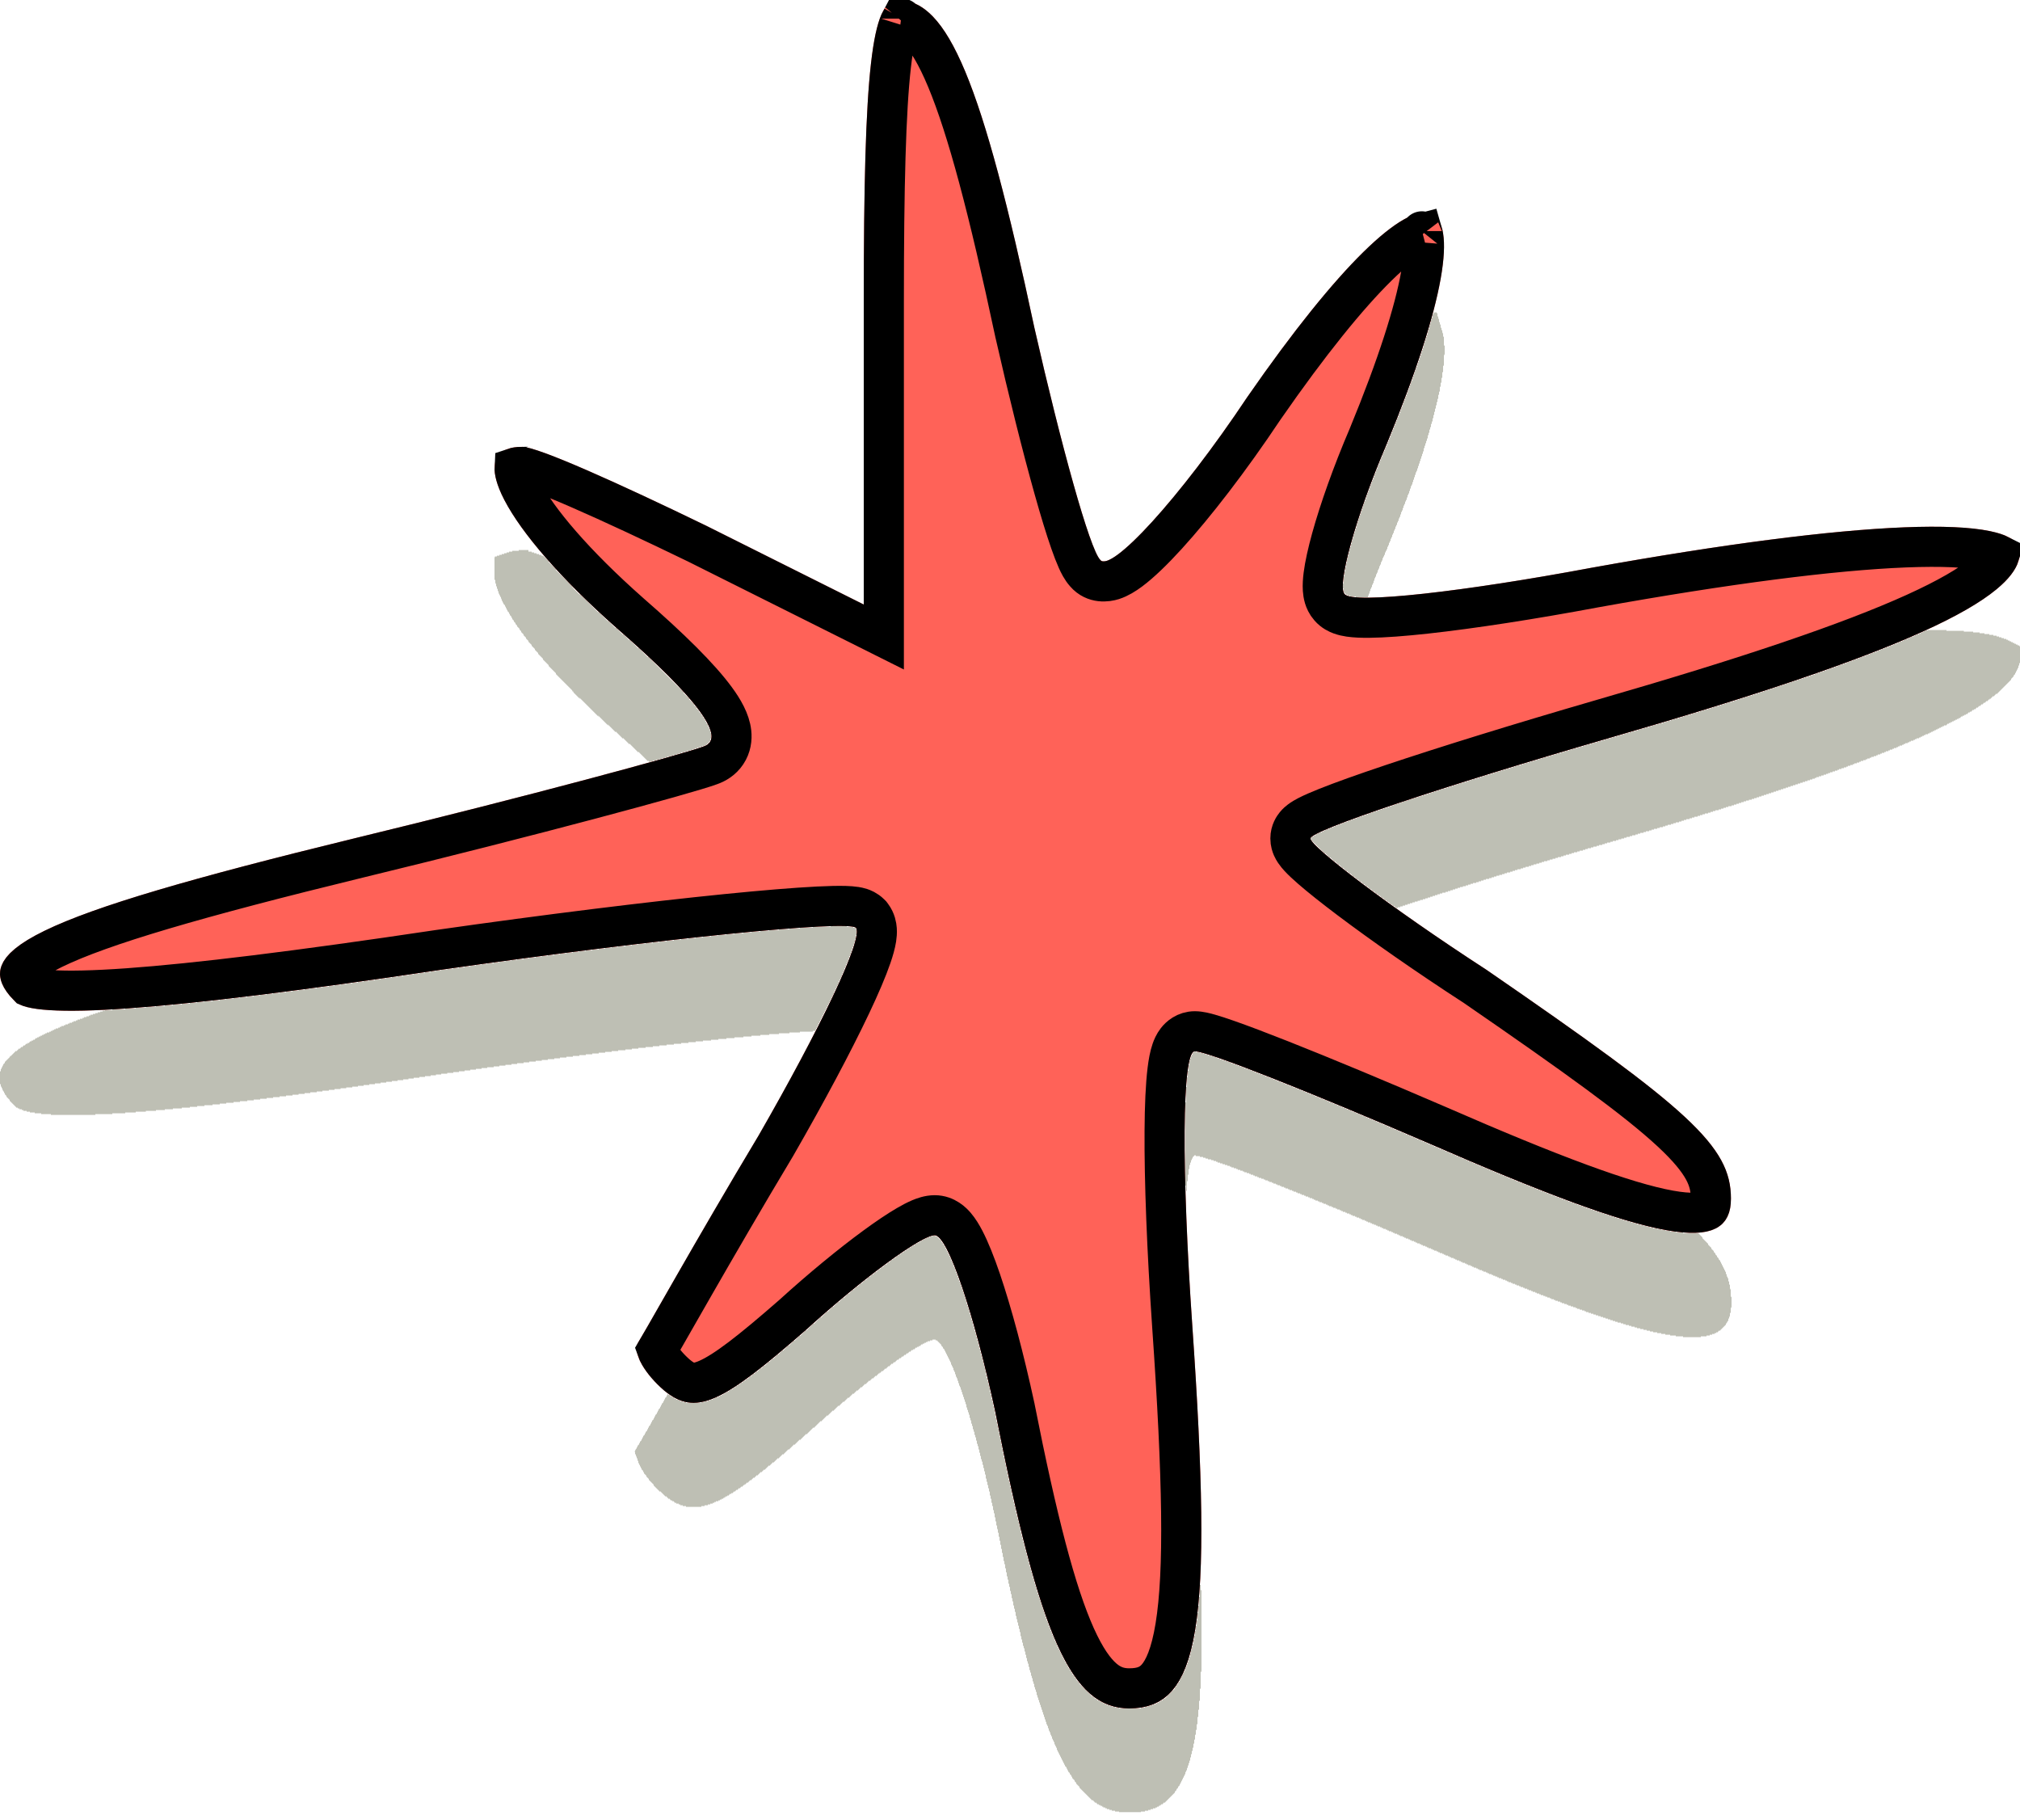
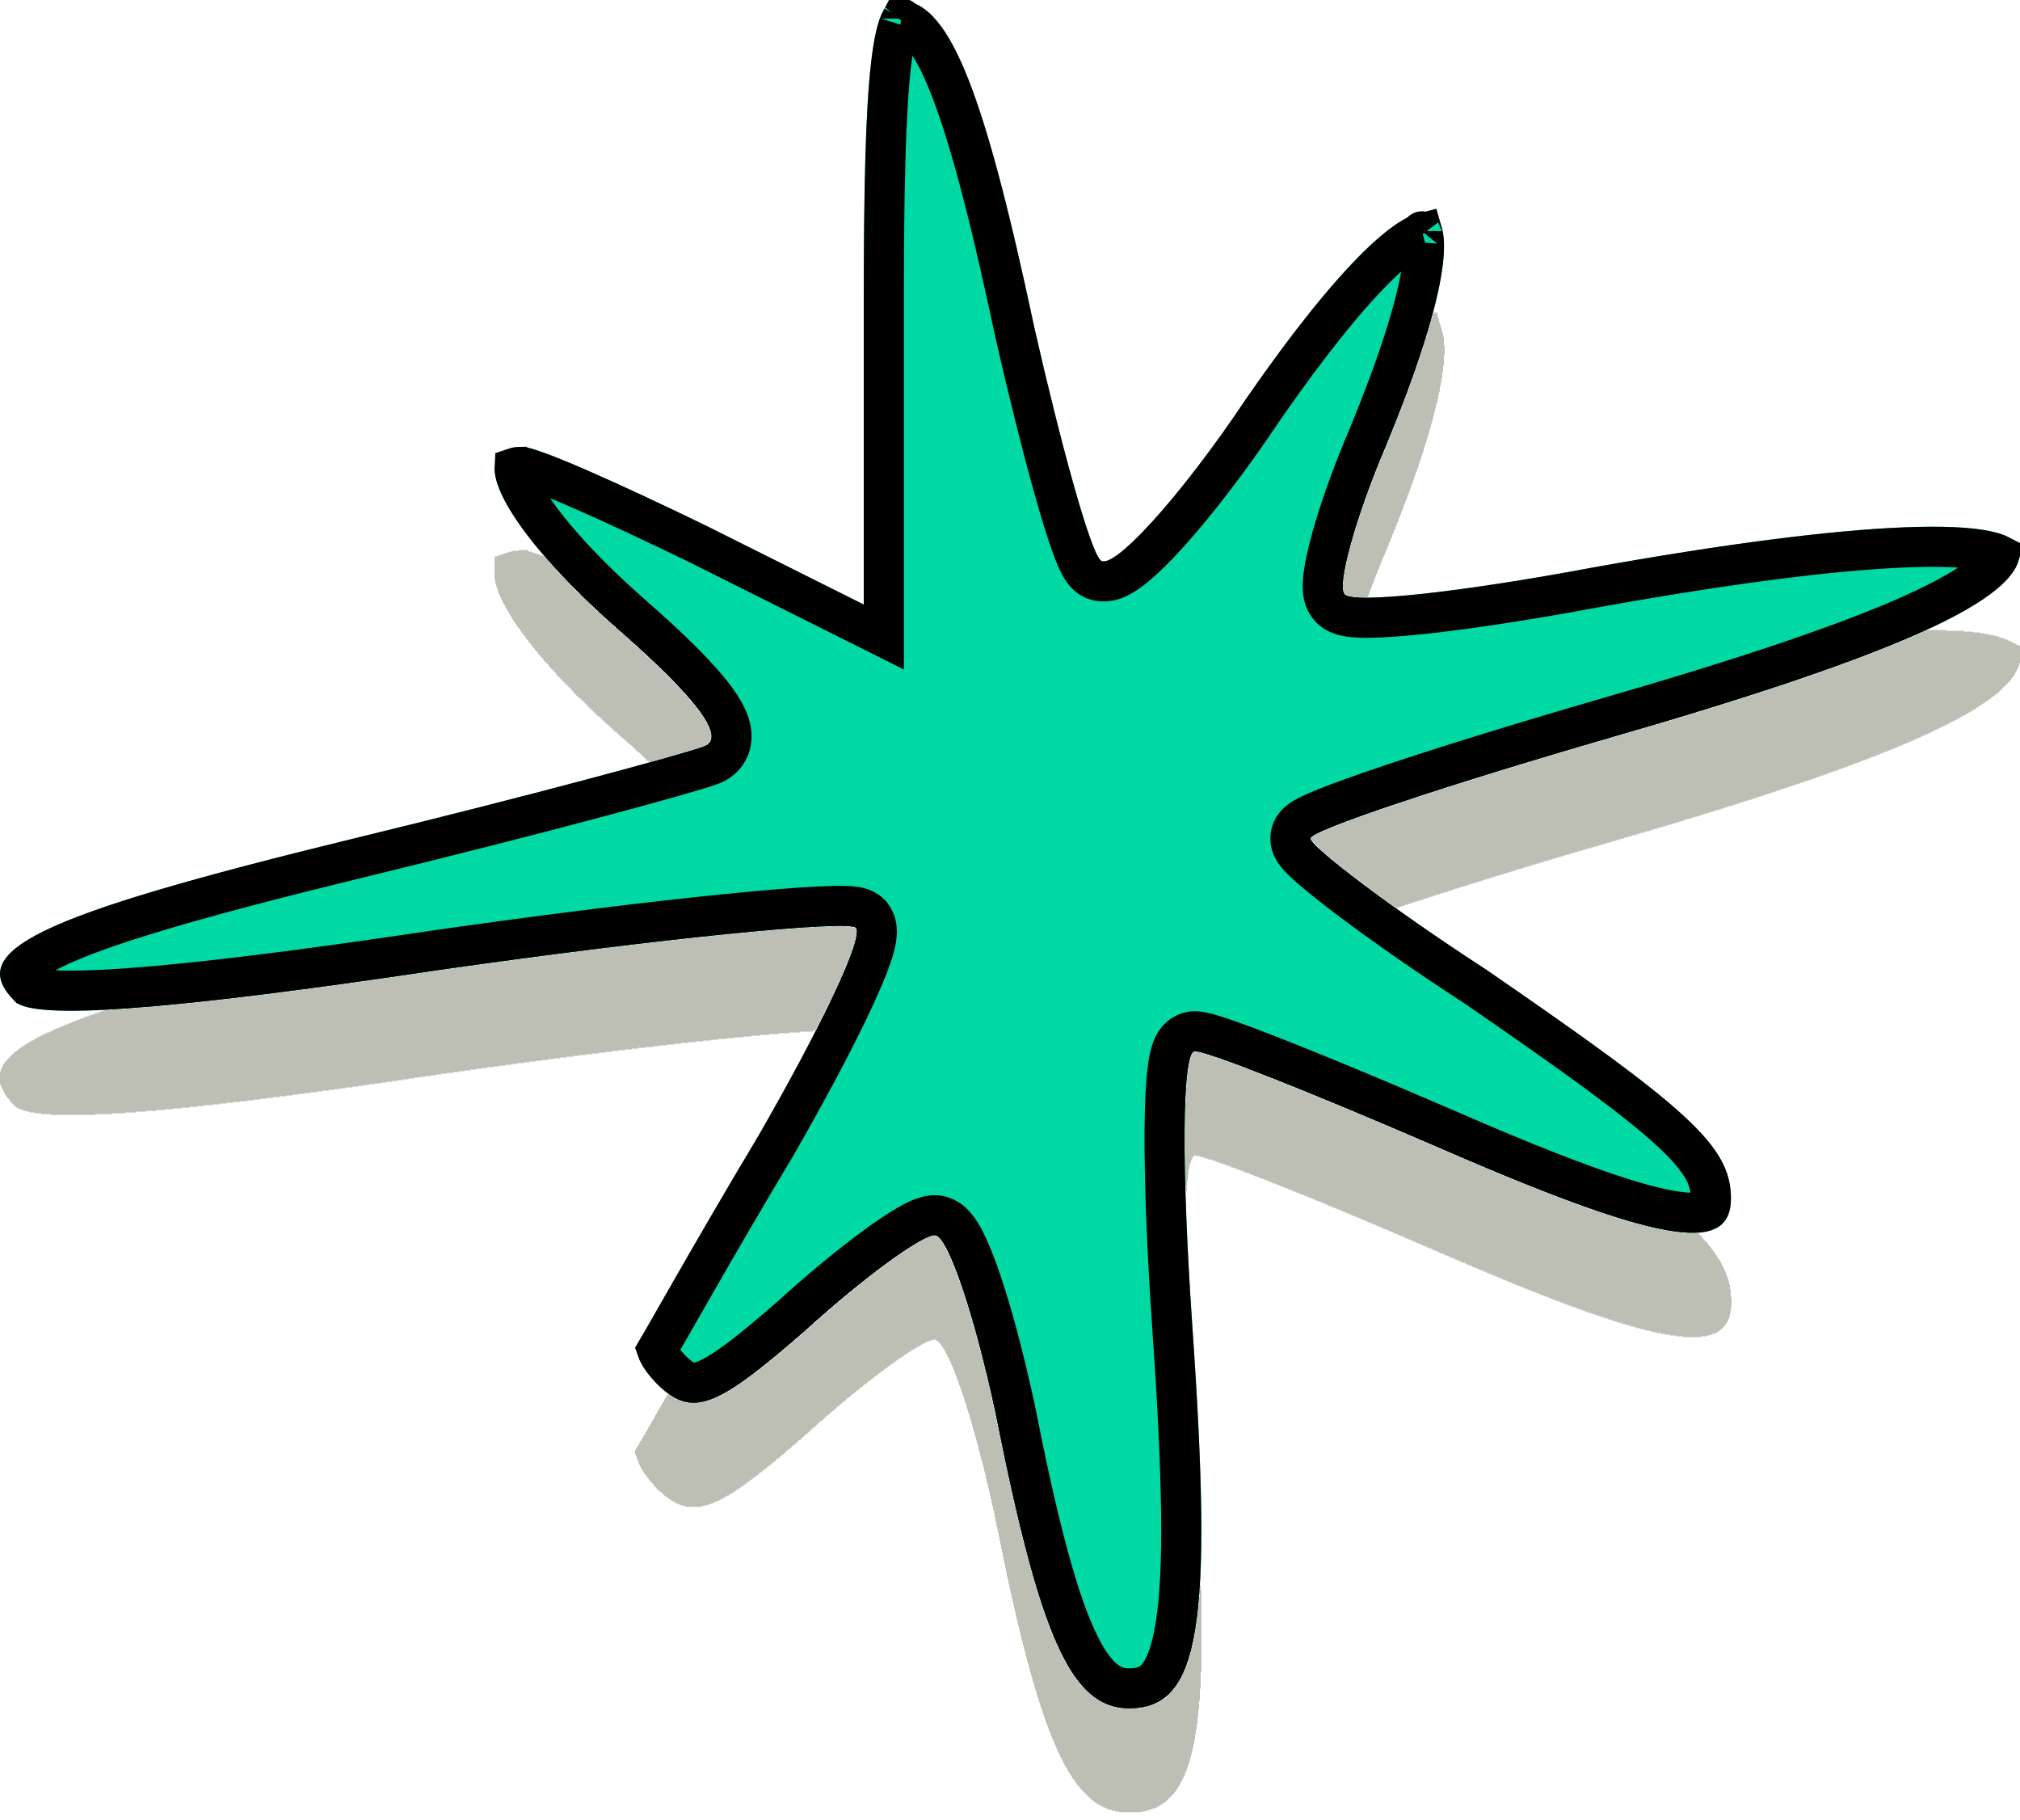
<svg xmlns="http://www.w3.org/2000/svg" width="151" height="136" viewBox="0 0 151 136" fill="none">
  <g filter="url(#filter0_d_211_35)">
-     <path d="M64.568 22.59V45.181L52.782 39.287C46.299 36.144 40.21 33.394 39.031 33.394C34.513 33.394 37.656 39.484 46.103 46.948C52.192 52.252 54.353 55.199 52.585 55.788C51.014 56.377 39.424 59.52 26.459 62.663C2.298 68.556 -2.613 71.11 1.119 74.842C2.494 76.217 11.923 75.628 32.942 72.485C49.442 70.128 63.389 68.753 63.979 69.342C64.568 70.128 61.228 77.003 56.71 84.861C51.996 92.718 48.067 99.79 47.674 100.379C47.282 101.165 48.264 102.736 49.639 103.915C51.996 105.879 53.96 104.897 60.246 99.397C64.568 95.468 68.889 92.325 69.872 92.325C70.854 92.325 72.818 98.218 74.39 105.487C77.729 122.38 80.086 127.684 84.408 127.684C89.712 127.684 90.694 121.594 89.123 99.004C88.337 87.611 88.337 78.575 89.319 78.575C90.301 78.575 98.159 81.718 106.802 85.45C123.892 92.915 129.392 93.897 129.392 89.575C129.392 85.646 126.249 82.896 111.123 72.485C103.855 67.771 97.962 63.253 97.962 62.663C97.962 62.074 107.98 58.735 120.159 55.199C141.964 48.913 151 44.788 151 41.252C151 38.305 138.624 38.895 118.981 42.43C109.552 44.198 101.105 45.181 100.516 44.395C99.927 43.805 101.302 38.698 103.659 33.198C112.498 11.786 106.998 9.822 93.248 29.662C88.14 37.323 83.033 42.823 82.247 41.841C81.462 41.055 79.301 33.198 77.336 24.555C73.408 6.09 70.854 4.86076e-05 67.122 4.86076e-05C65.157 4.86076e-05 64.568 5.107 64.568 22.59Z" fill="#FF6258" />
+     <path d="M64.568 22.59V45.181L52.782 39.287C46.299 36.144 40.21 33.394 39.031 33.394C34.513 33.394 37.656 39.484 46.103 46.948C52.192 52.252 54.353 55.199 52.585 55.788C51.014 56.377 39.424 59.52 26.459 62.663C2.298 68.556 -2.613 71.11 1.119 74.842C2.494 76.217 11.923 75.628 32.942 72.485C49.442 70.128 63.389 68.753 63.979 69.342C64.568 70.128 61.228 77.003 56.71 84.861C51.996 92.718 48.067 99.79 47.674 100.379C47.282 101.165 48.264 102.736 49.639 103.915C51.996 105.879 53.96 104.897 60.246 99.397C64.568 95.468 68.889 92.325 69.872 92.325C70.854 92.325 72.818 98.218 74.39 105.487C77.729 122.38 80.086 127.684 84.408 127.684C89.712 127.684 90.694 121.594 89.123 99.004C88.337 87.611 88.337 78.575 89.319 78.575C90.301 78.575 98.159 81.718 106.802 85.45C123.892 92.915 129.392 93.897 129.392 89.575C129.392 85.646 126.249 82.896 111.123 72.485C103.855 67.771 97.962 63.253 97.962 62.663C97.962 62.074 107.98 58.735 120.159 55.199C141.964 48.913 151 44.788 151 41.252C151 38.305 138.624 38.895 118.981 42.43C109.552 44.198 101.105 45.181 100.516 44.395C99.927 43.805 101.302 38.698 103.659 33.198C112.498 11.786 106.998 9.822 93.248 29.662C88.14 37.323 83.033 42.823 82.247 41.841C81.462 41.055 79.301 33.198 77.336 24.555C73.408 6.09 70.854 4.86076e-05 67.122 4.86076e-05C65.157 4.86076e-05 64.568 5.107 64.568 22.59Z" fill="#00D9A3" />
    <path d="M66.068 45.181V47.608L63.897 46.522L52.127 40.637C52.125 40.636 52.122 40.635 52.12 40.633C48.889 39.067 45.77 37.605 43.318 36.537C42.09 36.002 41.047 35.574 40.249 35.282C39.85 35.135 39.531 35.03 39.292 34.964C39.09 34.907 39.006 34.896 39.003 34.894C38.713 34.897 38.548 34.935 38.468 34.962C38.458 35.146 38.513 35.674 39.036 36.68C40.185 38.889 42.916 42.13 47.092 45.821C50.143 48.478 52.314 50.632 53.5 52.249C54.064 53.018 54.57 53.879 54.665 54.738C54.719 55.218 54.652 55.779 54.312 56.289C53.985 56.779 53.518 57.053 53.088 57.201C52.178 57.537 48.813 58.487 44.18 59.718C39.456 60.973 33.307 62.547 26.815 64.121C14.694 67.077 7.594 69.154 3.986 70.912C3.098 71.344 2.484 71.728 2.078 72.062C1.667 72.399 1.547 72.621 1.515 72.709C1.499 72.752 1.484 72.798 1.538 72.931C1.605 73.099 1.77 73.362 2.125 73.726C2.16 73.741 2.24 73.773 2.388 73.811C2.694 73.889 3.155 73.958 3.81 73.999C5.116 74.082 7.003 74.044 9.557 73.862C14.654 73.498 22.219 72.572 32.72 71.002L32.72 71.002L32.73 71C40.995 69.819 48.629 68.883 54.277 68.316C57.098 68.033 59.441 67.84 61.126 67.755C61.963 67.713 62.668 67.696 63.198 67.712C63.458 67.72 63.718 67.737 63.947 67.773C64.059 67.79 64.204 67.819 64.356 67.868C64.47 67.906 64.771 68.013 65.039 68.281L65.115 68.357L65.179 68.442C65.463 68.821 65.524 69.226 65.54 69.453C65.558 69.703 65.534 69.944 65.503 70.145C65.439 70.549 65.308 71.008 65.146 71.48C64.818 72.436 64.287 73.674 63.615 75.092C62.267 77.939 60.281 81.66 58.011 85.608L58.004 85.62L57.997 85.632C55.647 89.549 53.491 93.272 51.873 96.092C51.379 96.953 50.929 97.74 50.536 98.427C49.886 99.566 49.393 100.428 49.12 100.889C49.15 100.974 49.203 101.095 49.293 101.25C49.559 101.711 50.025 102.269 50.607 102.769C51.071 103.154 51.39 103.289 51.644 103.33C51.892 103.37 52.258 103.348 52.868 103.081C54.186 102.504 56.07 101.057 59.248 98.277C61.438 96.287 63.635 94.488 65.425 93.178C66.319 92.523 67.132 91.974 67.806 91.582C68.141 91.386 68.467 91.215 68.767 91.087C69.021 90.98 69.43 90.825 69.872 90.825C70.705 90.825 71.232 91.395 71.421 91.615C71.68 91.917 71.906 92.291 72.101 92.667C72.5 93.432 72.915 94.479 73.33 95.697C74.164 98.15 75.062 101.499 75.856 105.17L75.859 105.183L75.861 105.196C77.533 113.654 78.931 119.044 80.398 122.305C81.128 123.927 81.822 124.897 82.47 125.456C83.071 125.976 83.679 126.184 84.408 126.184C85.412 126.184 86.013 125.915 86.477 125.388C87.014 124.779 87.524 123.645 87.863 121.573C88.542 117.428 88.414 110.435 87.626 99.108L87.626 99.107C87.232 93.39 87.033 88.242 87.058 84.507C87.07 82.648 87.138 81.094 87.275 79.982C87.341 79.439 87.433 78.918 87.578 78.498C87.647 78.296 87.762 78.015 87.963 77.757C88.166 77.497 88.613 77.075 89.319 77.075C89.686 77.075 90.115 77.19 90.41 77.275C90.776 77.379 91.227 77.527 91.745 77.708C92.782 78.071 94.147 78.589 95.739 79.218C98.925 80.478 103.066 82.203 107.396 84.073L107.402 84.075C115.971 87.818 121.462 89.854 124.774 90.457C126.472 90.765 127.267 90.629 127.584 90.467L127.588 90.465C127.694 90.411 127.892 90.311 127.892 89.575C127.892 88.824 127.749 88.165 127.348 87.43C126.926 86.658 126.191 85.748 124.91 84.561C122.332 82.172 117.868 78.949 110.29 73.732C106.637 71.363 103.325 69.039 100.915 67.226C99.712 66.32 98.716 65.528 98.011 64.915C97.663 64.611 97.358 64.328 97.129 64.081C97.018 63.96 96.893 63.816 96.787 63.658C96.733 63.579 96.665 63.467 96.605 63.331C96.552 63.211 96.462 62.972 96.462 62.663C96.462 62.133 96.727 61.777 96.829 61.652C96.954 61.498 97.088 61.389 97.173 61.325C97.35 61.191 97.55 61.078 97.725 60.987C98.09 60.798 98.583 60.584 99.161 60.353C100.33 59.886 101.994 59.292 104.017 58.614C108.069 57.255 113.639 55.53 119.741 53.758L119.744 53.757C130.637 50.617 138.258 48.039 143.137 45.828C145.584 44.719 147.255 43.74 148.292 42.883C149.087 42.225 149.368 41.759 149.459 41.477C149.28 41.386 148.964 41.27 148.455 41.164C147.171 40.898 145.158 40.8 142.416 40.909C136.971 41.126 129.047 42.143 119.252 43.906C114.514 44.794 110.008 45.488 106.597 45.861C104.896 46.047 103.433 46.158 102.337 46.168C101.796 46.173 101.292 46.154 100.874 46.093C100.667 46.062 100.429 46.014 100.199 45.929C100.018 45.863 99.669 45.713 99.384 45.38C99.16 45.128 99.05 44.857 98.993 44.67C98.928 44.455 98.9 44.246 98.888 44.073C98.865 43.727 98.892 43.349 98.939 42.98C99.035 42.231 99.246 41.288 99.537 40.237C100.122 38.126 101.078 35.414 102.276 32.617C104.468 27.305 105.734 23.287 106.218 20.56C106.463 19.182 106.487 18.246 106.394 17.68C106.376 17.565 106.355 17.48 106.337 17.418C106.21 17.451 105.991 17.53 105.657 17.72C104.98 18.106 104.083 18.81 102.97 19.903C100.757 22.078 97.899 25.586 94.488 30.505C91.906 34.377 89.31 37.726 87.236 40.003C86.207 41.132 85.259 42.05 84.474 42.634C84.097 42.914 83.654 43.196 83.19 43.344C82.77 43.477 81.811 43.632 81.125 42.837C80.842 42.526 80.646 42.116 80.523 41.843C80.36 41.48 80.187 41.03 80.009 40.52C79.65 39.495 79.235 38.135 78.79 36.55C77.897 33.376 76.86 29.225 75.874 24.887L75.871 24.877L75.869 24.867C73.904 15.629 72.307 9.617 70.771 5.93C70.001 4.084 69.296 2.943 68.658 2.279C68.159 1.76 67.737 1.564 67.345 1.514C67.323 1.555 67.296 1.608 67.266 1.676C67.031 2.21 66.792 3.204 66.599 4.908C66.217 8.273 66.068 13.838 66.068 22.59V45.181ZM49.086 100.763C49.086 100.763 49.086 100.765 49.086 100.769C49.086 100.765 49.086 100.763 49.086 100.763ZM106.273 17.271C106.273 17.272 106.277 17.28 106.288 17.291C106.279 17.275 106.274 17.27 106.273 17.271ZM67.423 1.392C67.423 1.391 67.419 1.395 67.412 1.405C67.42 1.397 67.423 1.392 67.423 1.392Z" stroke="black" stroke-width="3" />
  </g>
  <defs>
    <filter id="filter0_d_211_35" x="0" y="0" width="151" height="135.448" filterUnits="userSpaceOnUse" color-interpolation-filters="sRGB">
      <feFlood flood-opacity="0" result="BackgroundImageFix" />
      <feColorMatrix in="SourceAlpha" type="matrix" values="0 0 0 0 0 0 0 0 0 0 0 0 0 0 0 0 0 0 127 0" result="hardAlpha" />
      <feOffset dy="7.765" />
      <feComposite in2="hardAlpha" operator="out" />
      <feColorMatrix type="matrix" values="0 0 0 0 0.745 0 0 0 0 0.749 0 0 0 0 0.706 0 0 0 1 0" />
      <feBlend mode="normal" in2="BackgroundImageFix" result="effect1_dropShadow_211_35" />
      <feBlend mode="normal" in="SourceGraphic" in2="effect1_dropShadow_211_35" result="shape" />
    </filter>
  </defs>
</svg>
